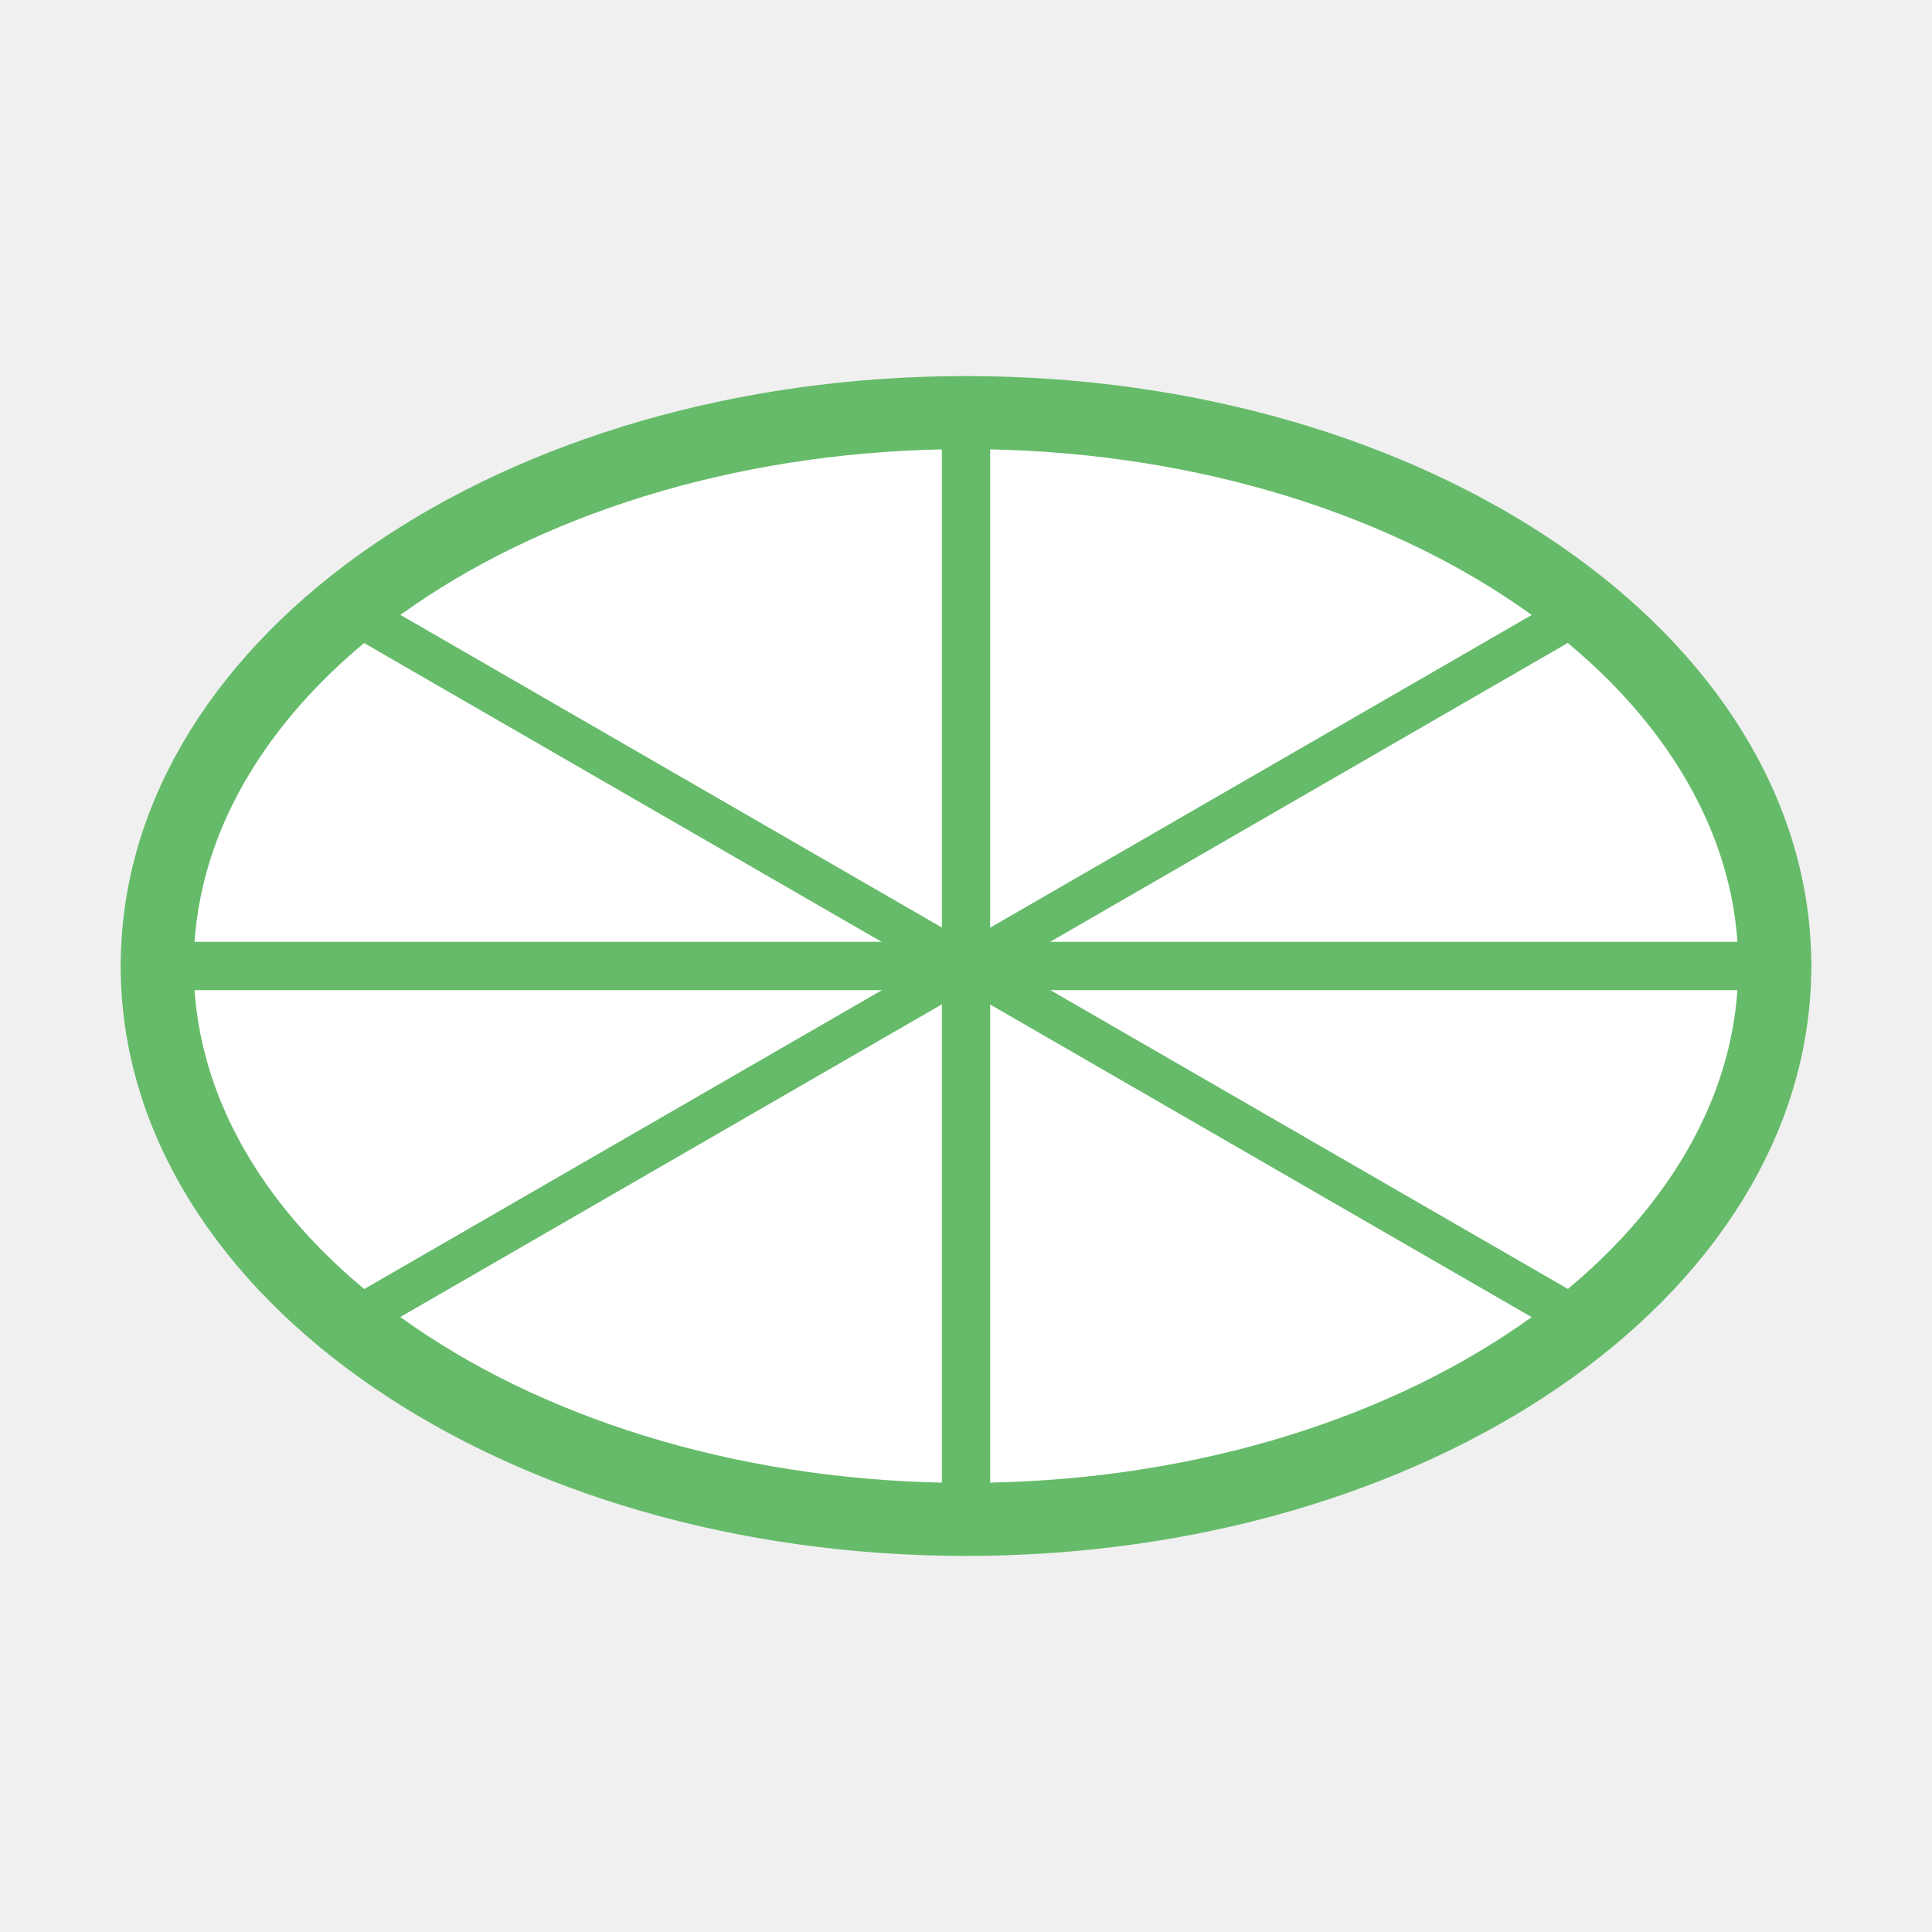
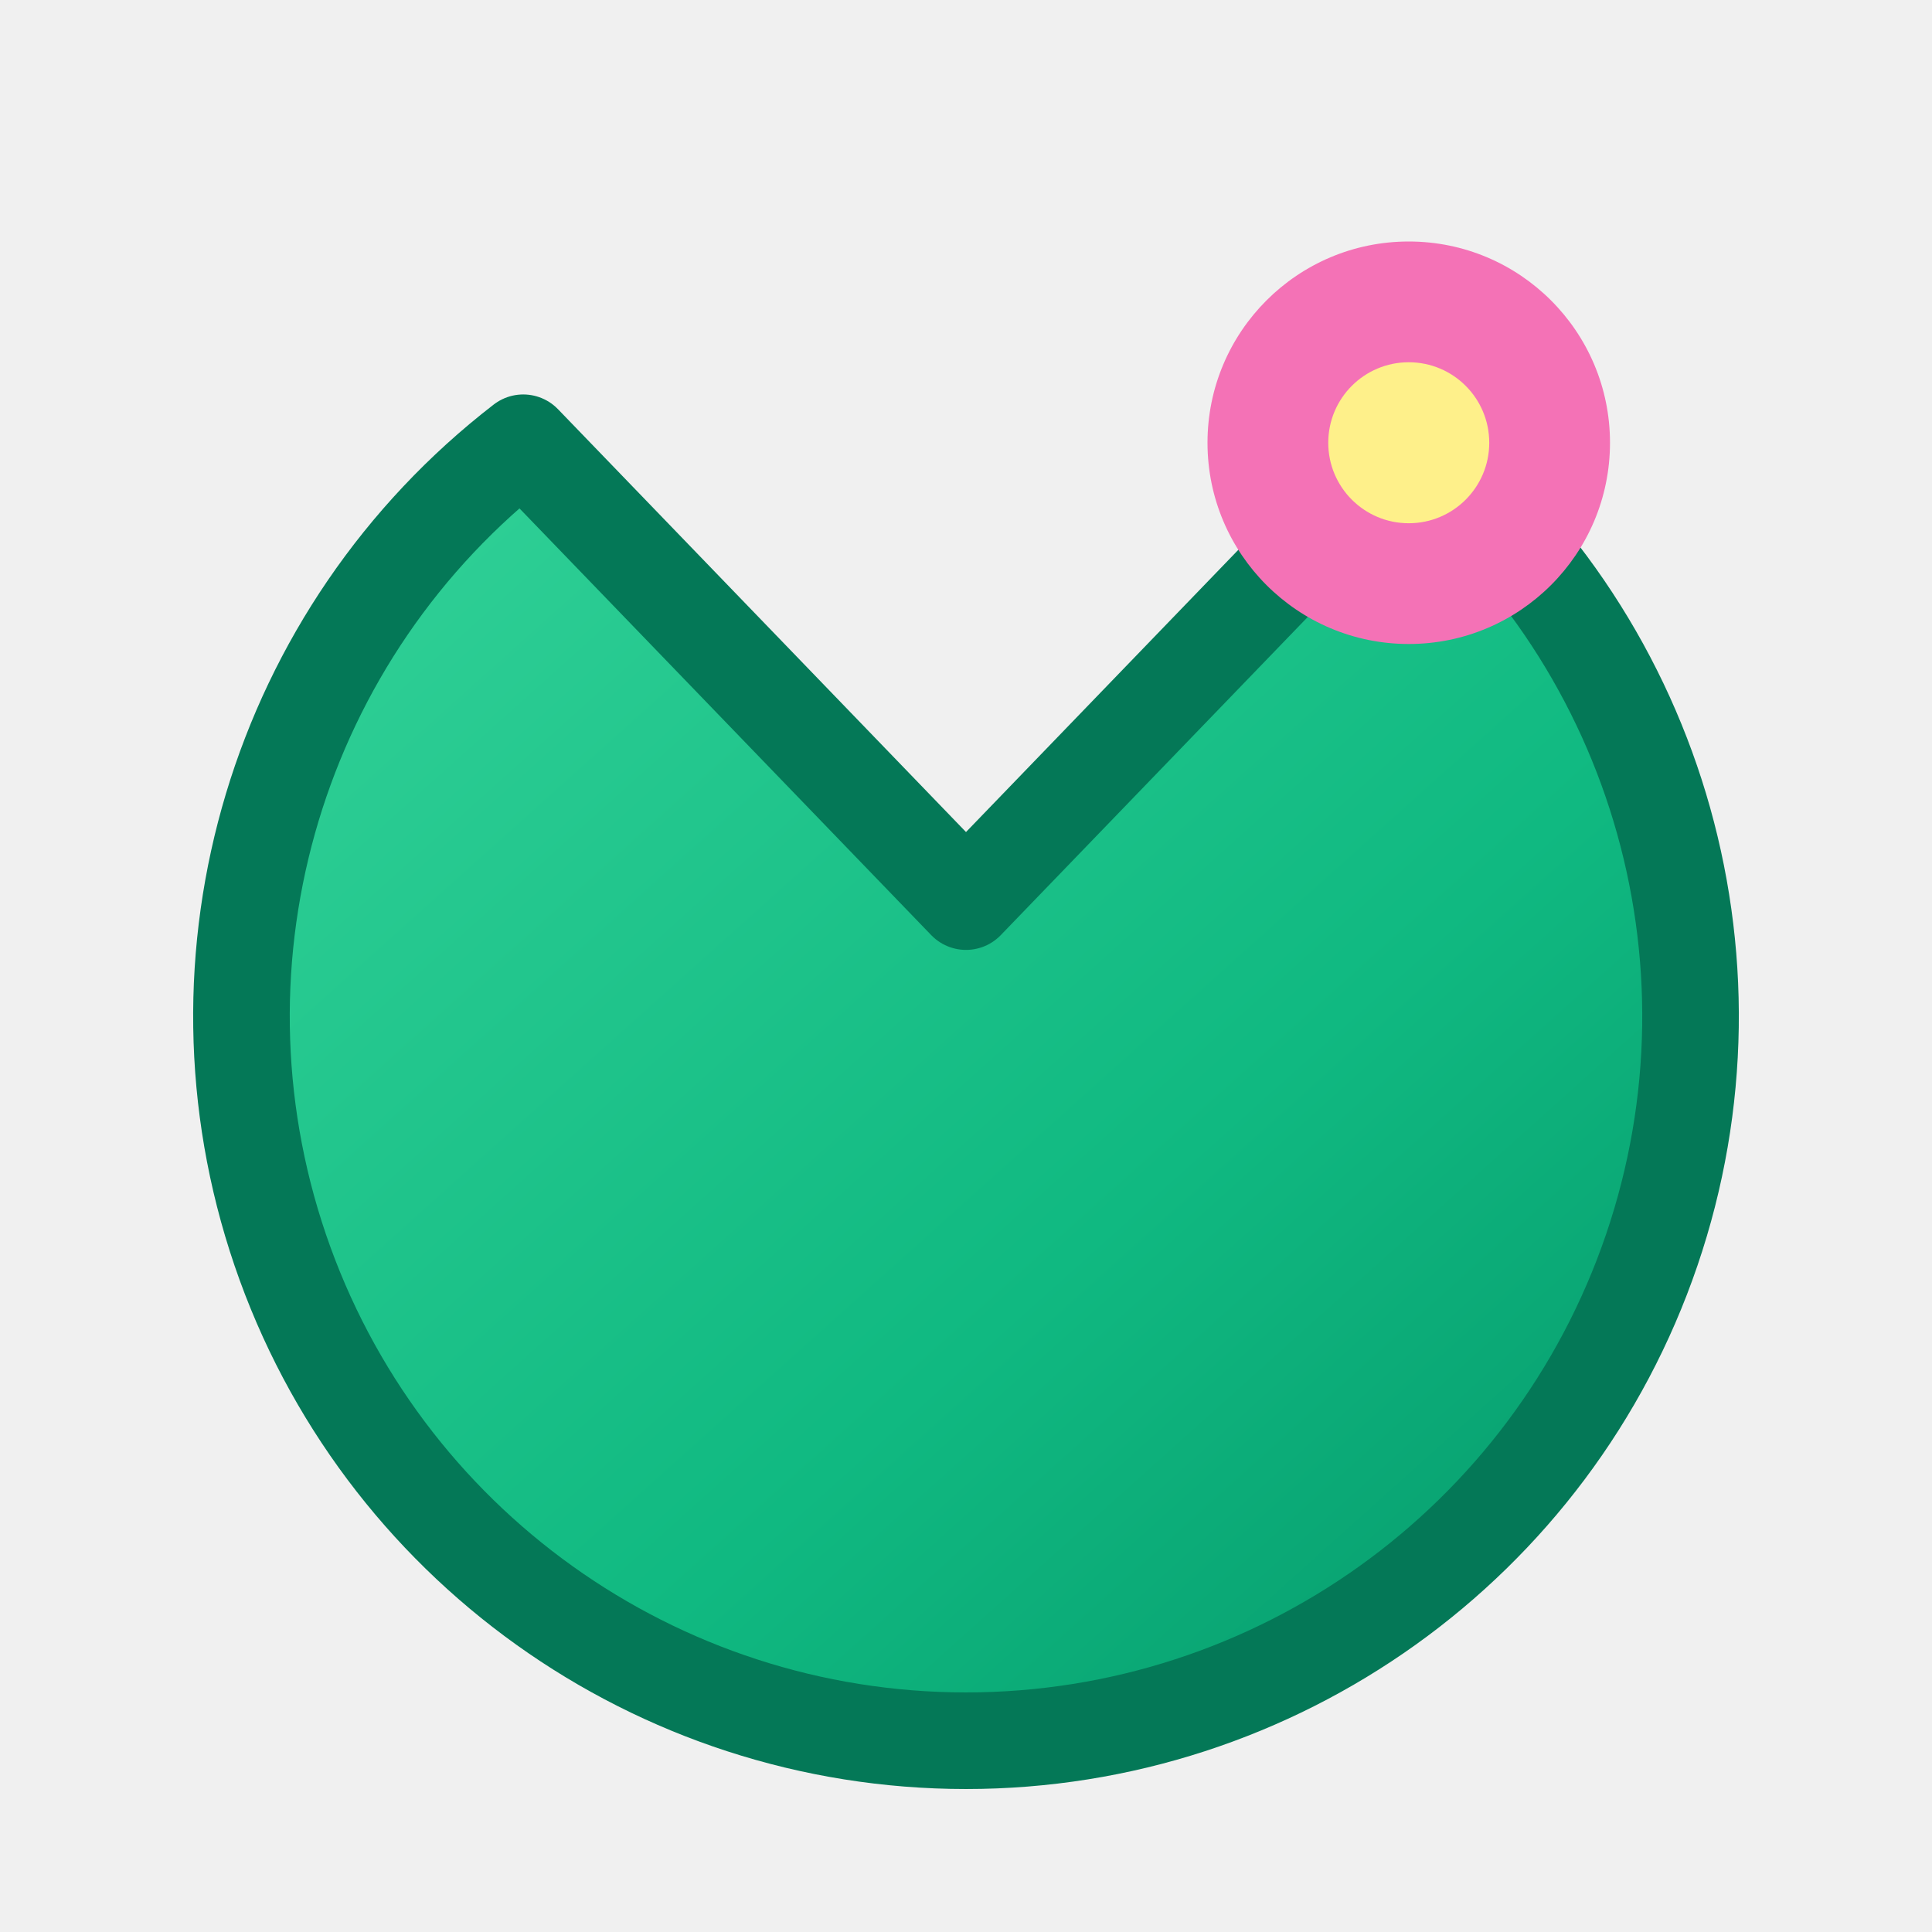
- <svg xmlns="http://www.w3.org/2000/svg" width="16" height="16" version="1.1" viewBox="0 0 16 16">
+ <svg xmlns="http://www.w3.org/2000/svg" viewBox="0 0 24 24" width="24" height="24">
  <defs>
-     <g id="vein">
-       <line x1="8" x2="8" y1="8" y2="1.2" stroke="#66bb6a" stroke-linecap="round" stroke-width=".4" />
-     </g>
+     <linearGradient id="lilyGrad" x1="0%" y1="0%" x2="100%" y2="100%">
+       <stop offset="0%" stop-color="#34d399" />
+       <stop offset="60%" stop-color="#10b981" />
+       <stop offset="100%" stop-color="#059669" />
+     </linearGradient>
  </defs>
-   <ellipse cx="8" cy="8" rx="6.698" ry="4.583" fill="#fff" stroke="#66bb6a" stroke-linecap="round" stroke-linejoin="round" stroke-width=".605" />
-   <use transform="matrix(1 0 0 .68223 0 2.54216)" href="#vein" />
-   <use transform="matrix(.437512 .757793 -.757793 .437512 10.56225 -1.56244)" href="#vein" />
-   <use transform="rotate(90 8 8)" href="#vein" />
-   <use transform="matrix(-.4403794 .7627595 -.7627595 -.4403794 17.62511 5.420959)" href="#vein" />
-   <use transform="matrix(-1 0 0 -.68223 16 13.45784)" href="#vein" />
-   <use transform="matrix(-.437512 -.757793 .757793 -.437512 5.437752 17.56244)" href="#vein" />
-   <use transform="rotate(270 8 8)" href="#vein" />
-   <use transform="matrix(.4403794 -.7627595 .7627595 .4403794 -1.625111 10.57904)" href="#vein" />
+   <path d="M 12 11.2 L 17.5 5.5 A 9 9 0 1 1 6.5 5.5 Z" fill="url(#lilyGrad)" stroke="#047857" stroke-width="1.2" stroke-linejoin="round" />
+   <circle cx="17.5" cy="5.5" r="2.5" fill="#f472b6" />
+   <circle cx="17.5" cy="5.5" r="1" fill="#fef08a" />
</svg>
